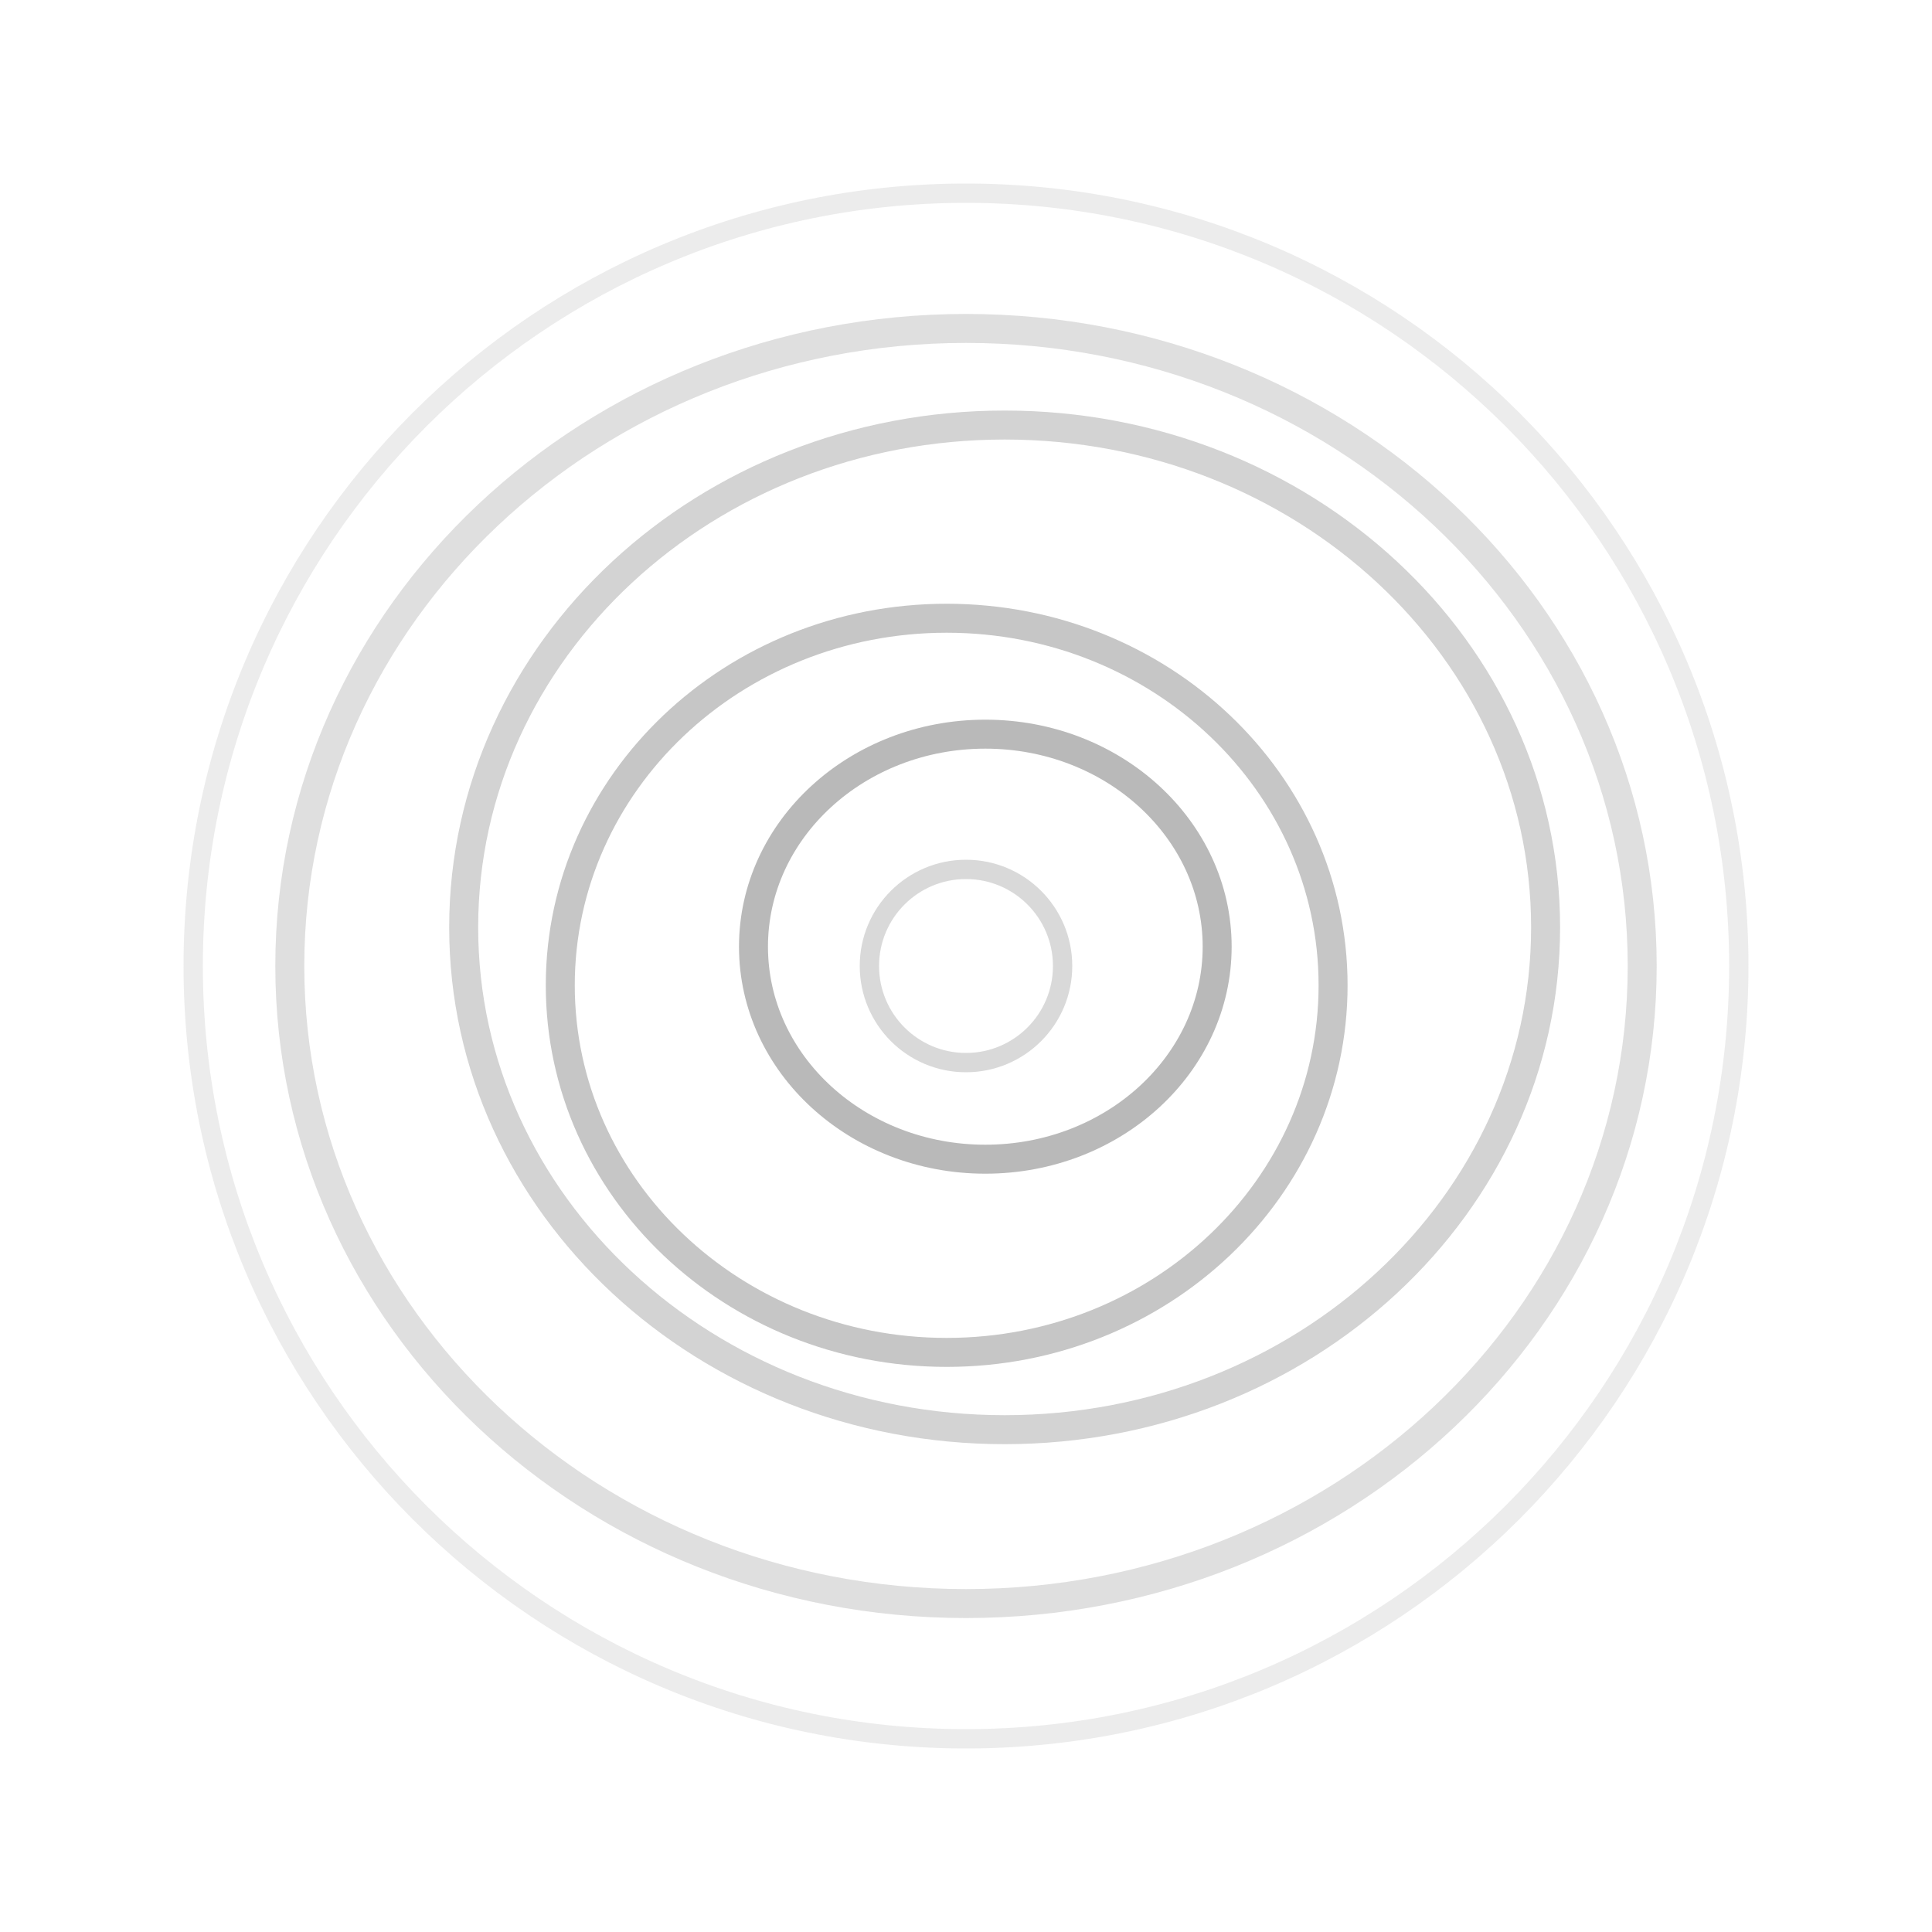
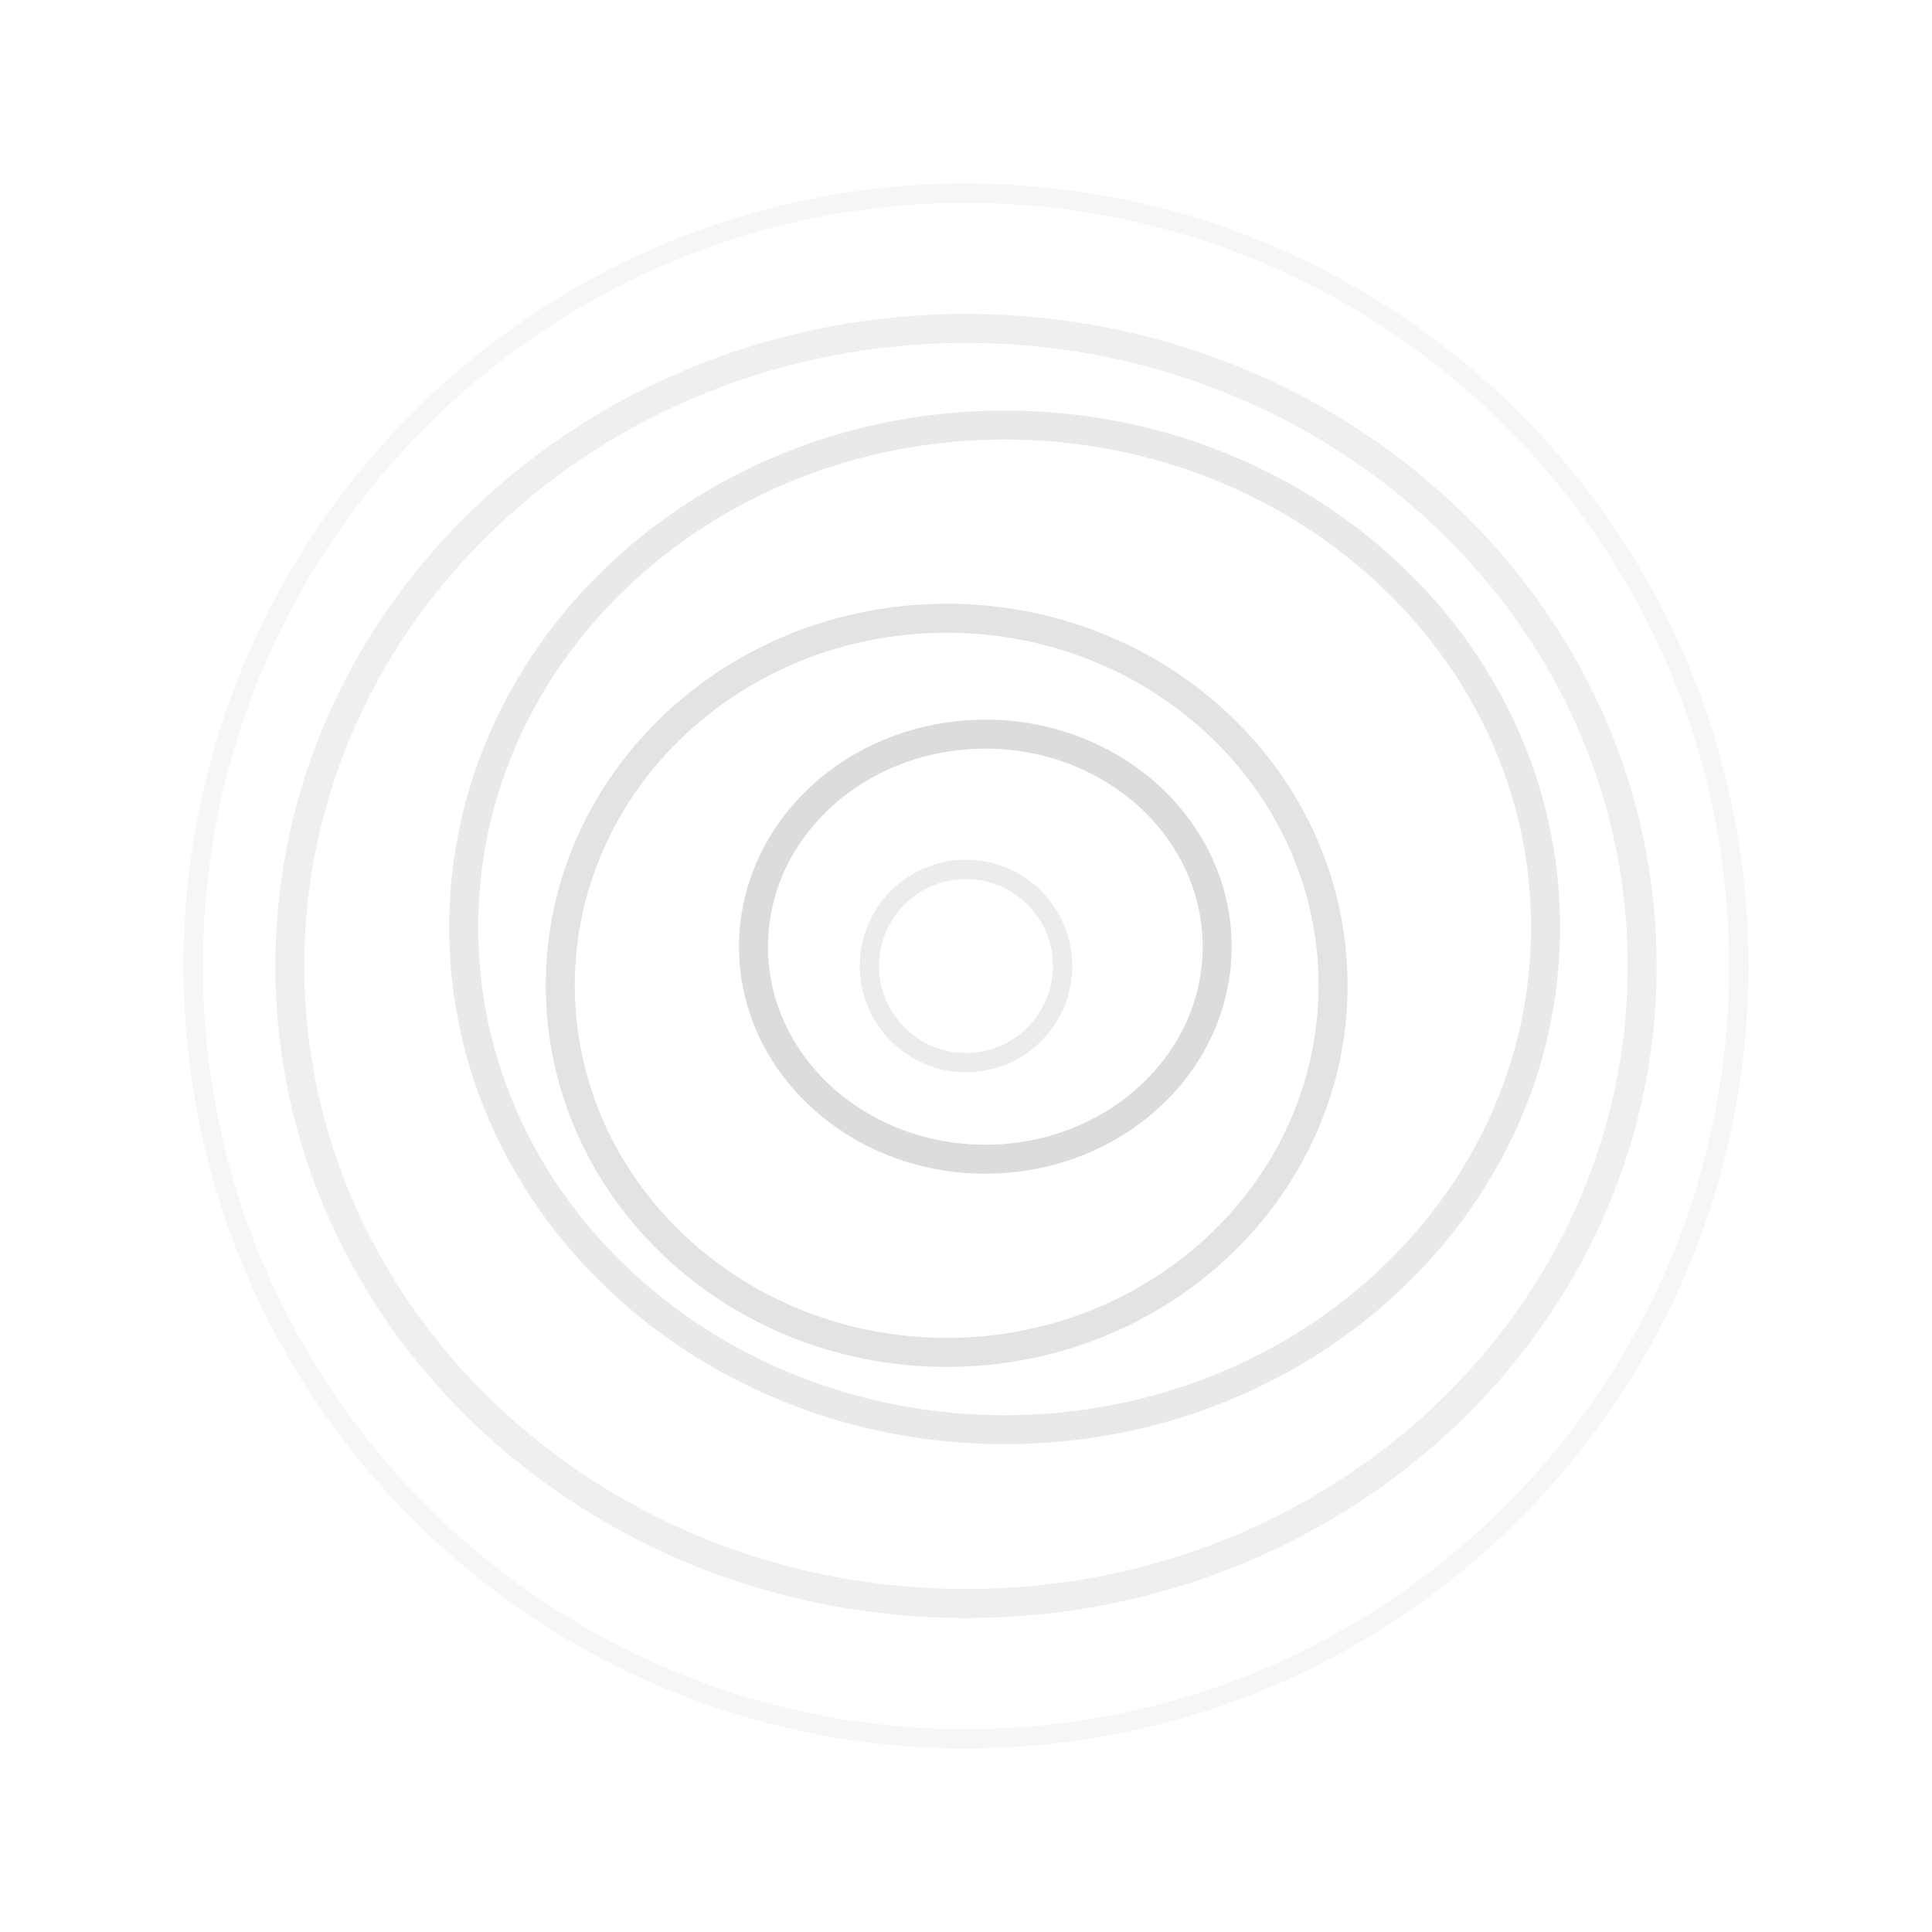
<svg xmlns="http://www.w3.org/2000/svg" viewBox="0 0 100 100" fill="none">
-   <g stroke="#808080" fill="none" stroke-linecap="round">
+   <g stroke="#C0C0C0" fill="none" stroke-linecap="round">
    <circle cx="50" cy="50" r="40" stroke-width="1" opacity="0.15" />
    <ellipse cx="50" cy="50" rx="35" ry="33" stroke-width="1.5" opacity="0.25" />
    <ellipse cx="52" cy="48" rx="28" ry="26" stroke-width="1.5" opacity="0.35" />
    <ellipse cx="49" cy="51" rx="20" ry="19" stroke-width="1.5" opacity="0.45" />
    <ellipse cx="51" cy="49" rx="12" ry="11" stroke-width="1.5" opacity="0.55" />
    <circle cx="50" cy="50" r="5" stroke-width="1" opacity="0.3" />
  </g>
</svg>
